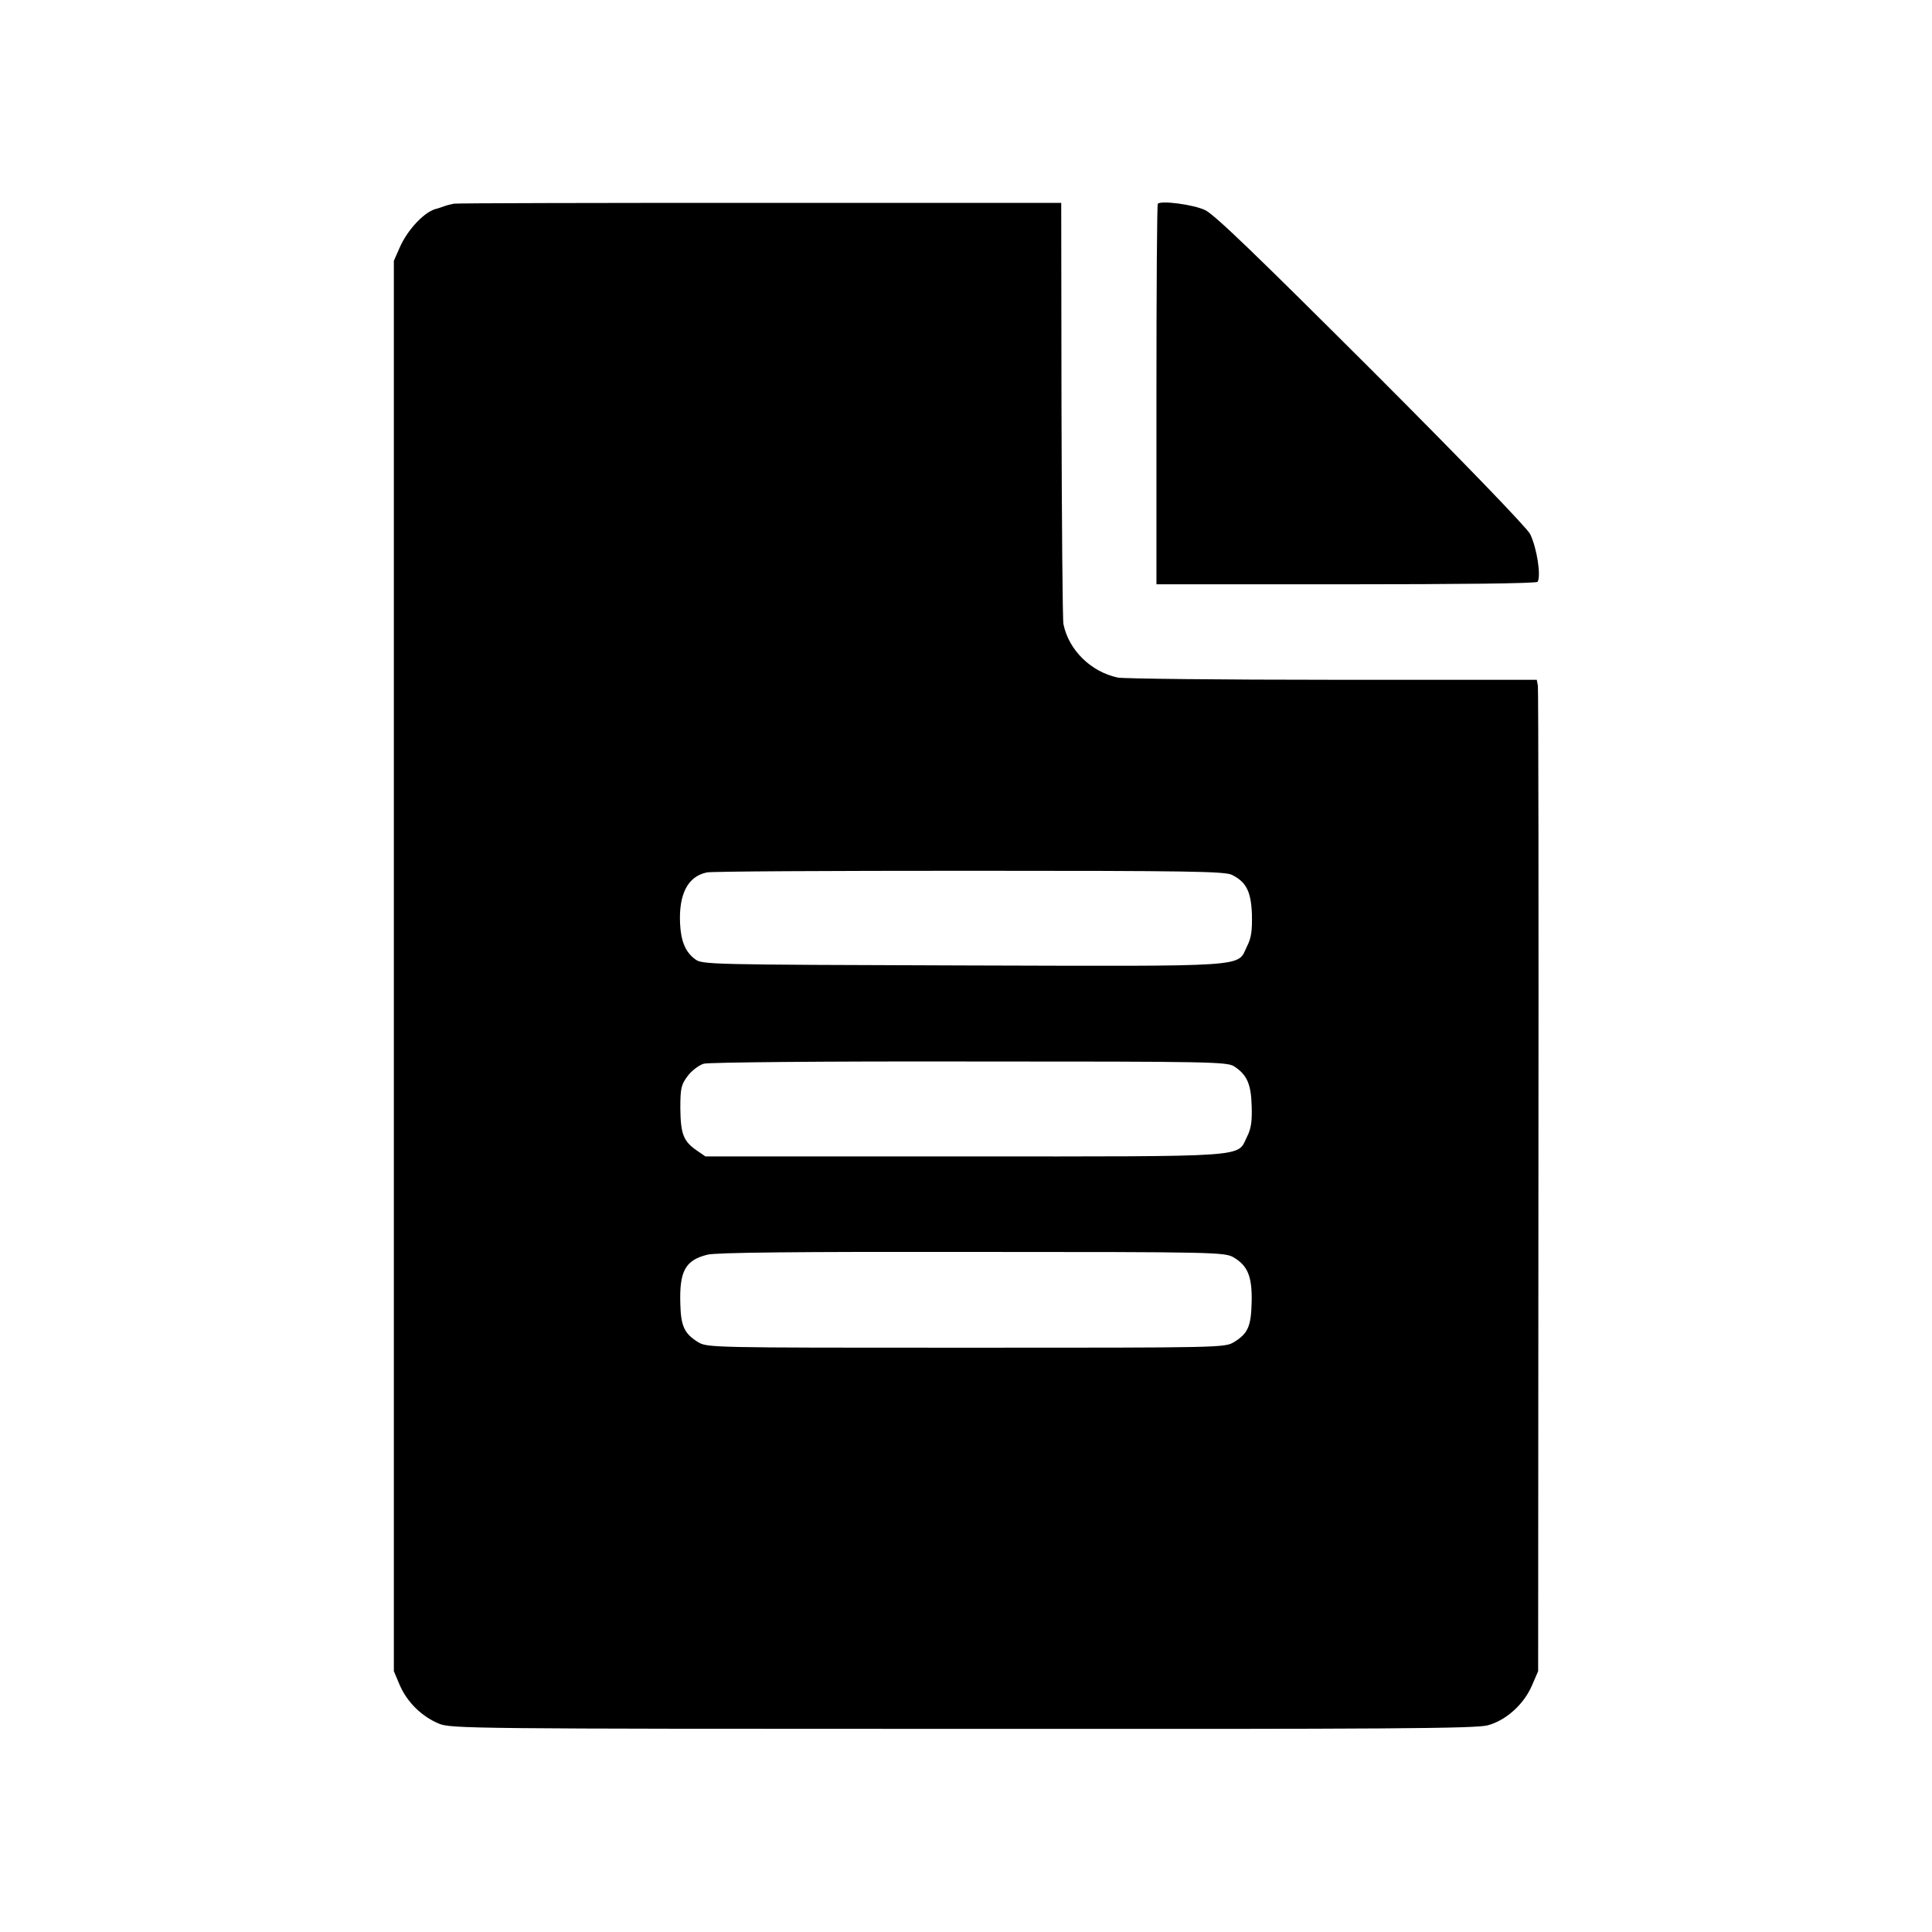
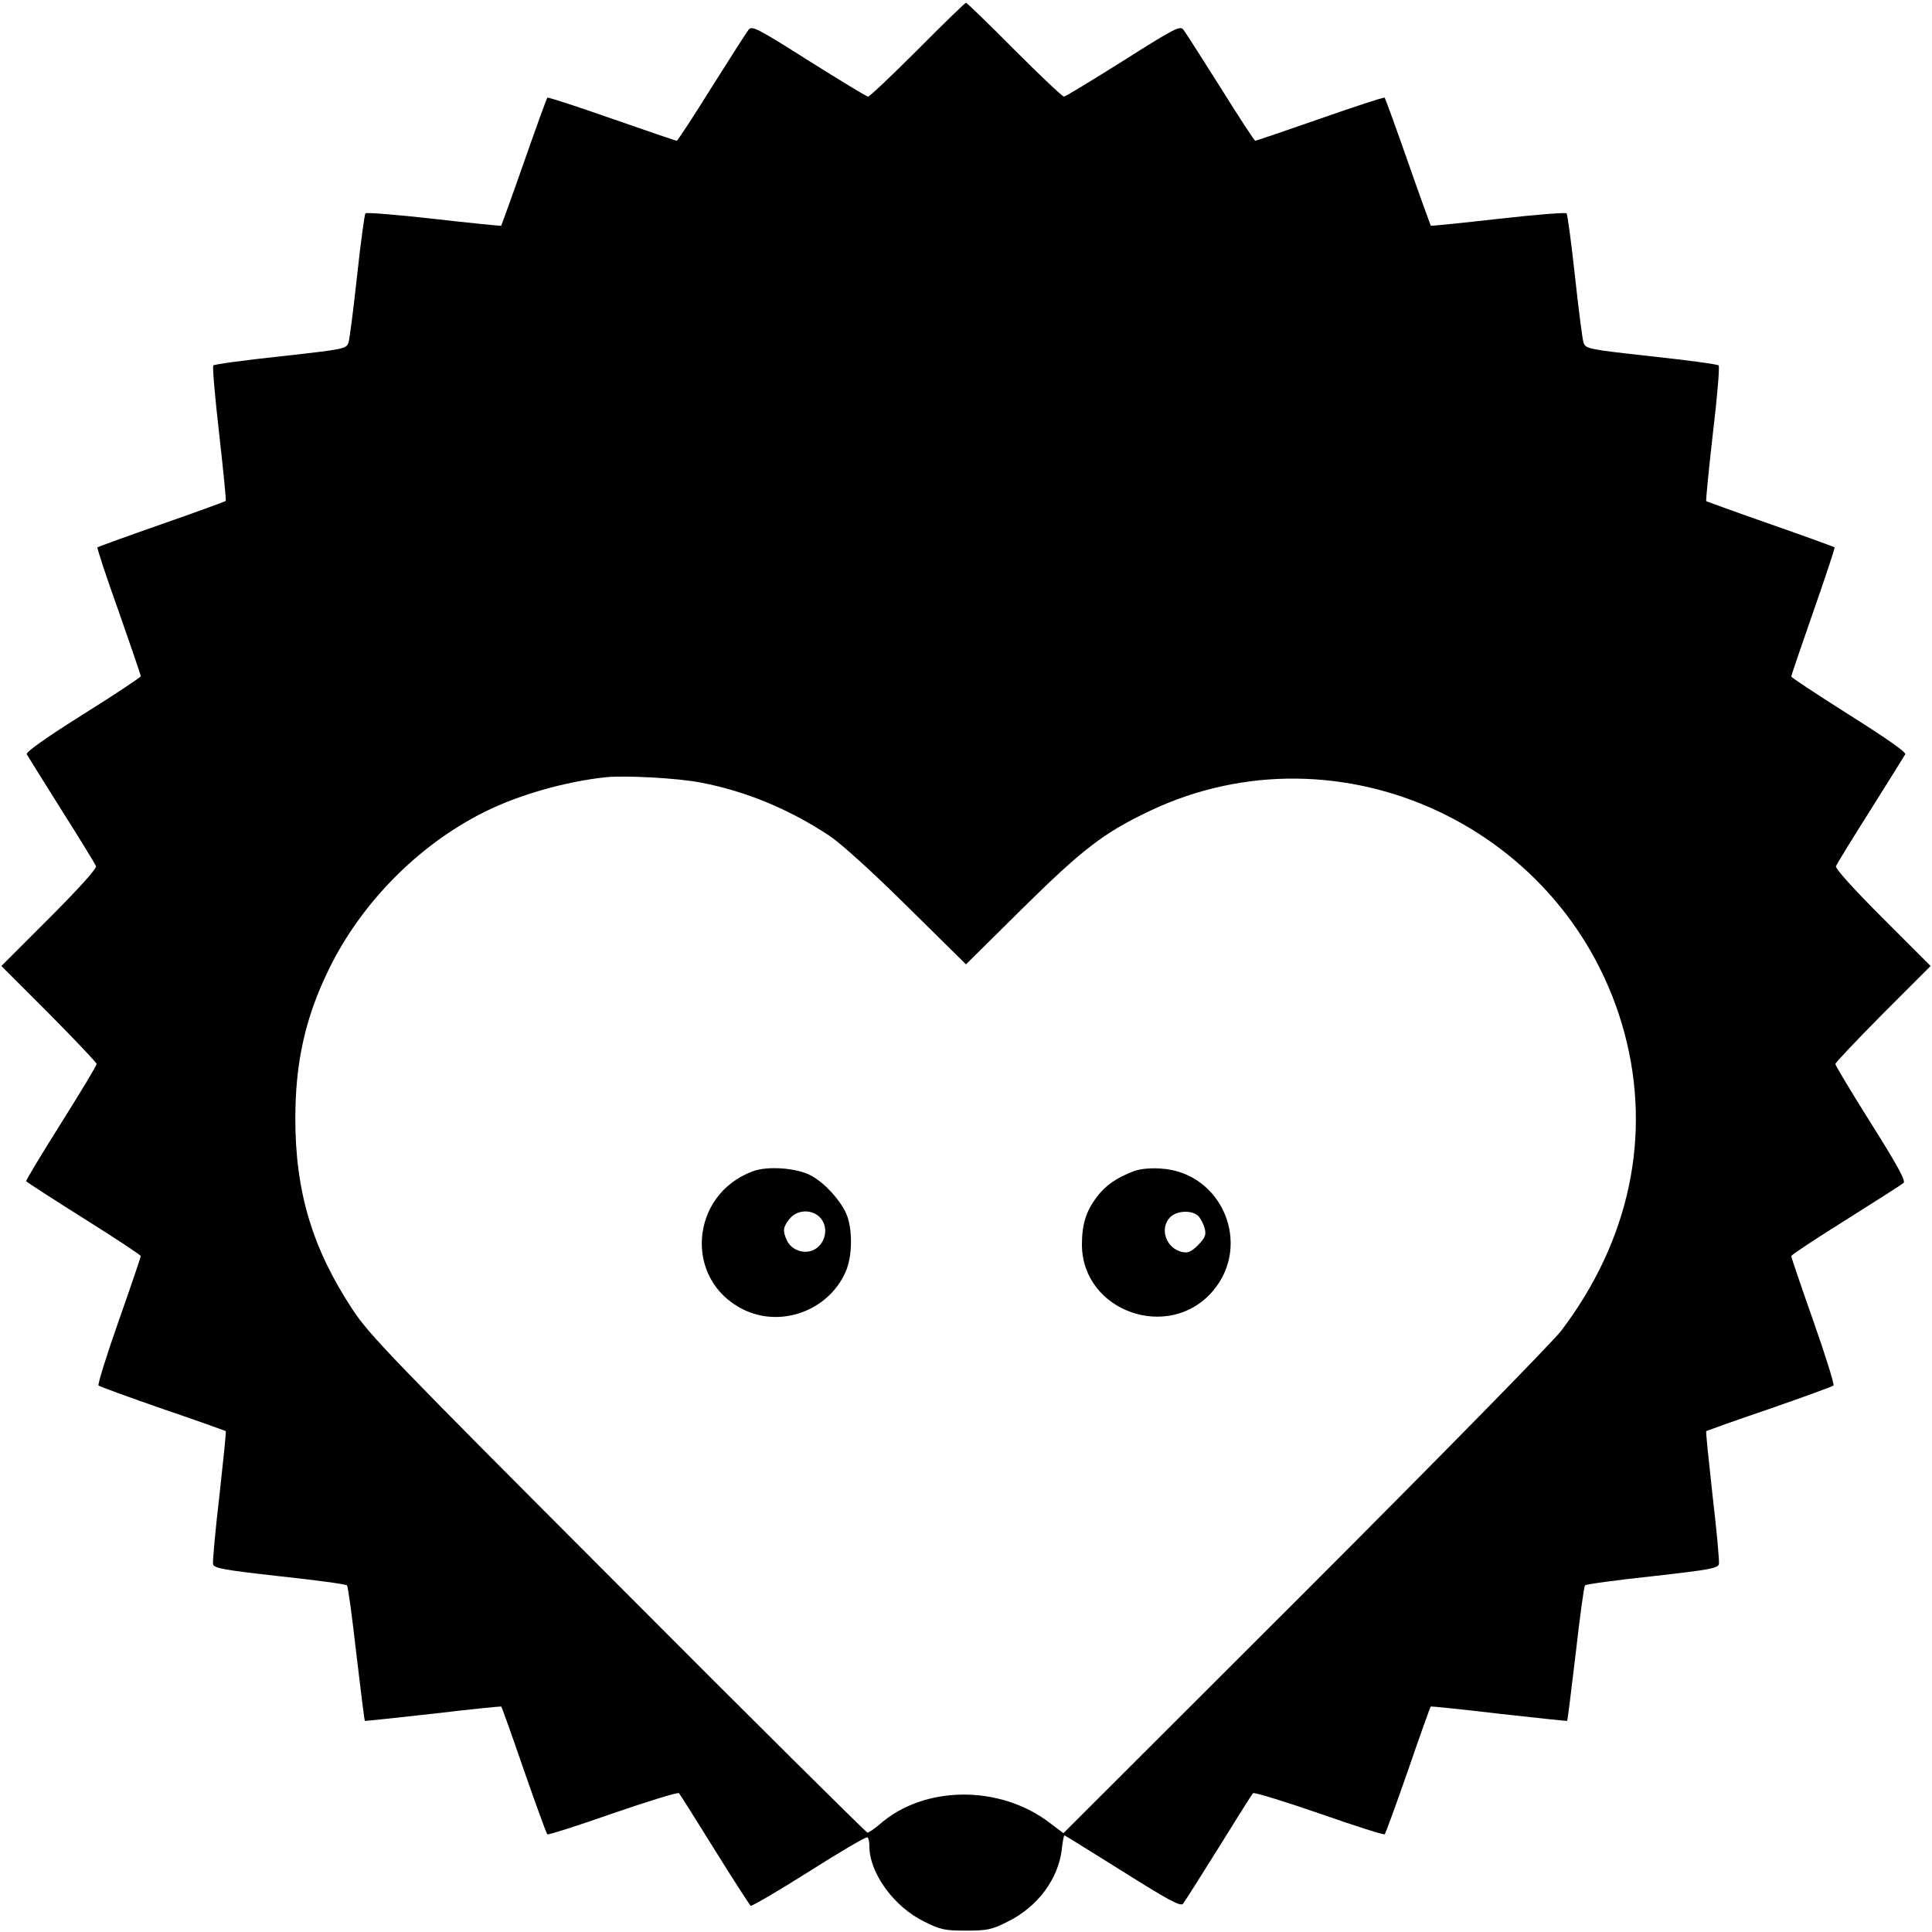
<svg xmlns="http://www.w3.org/2000/svg" version="1" width="933.333" height="933.333" viewBox="0 0 700 700">
-   <path d="M164.4 73.8c-1 .2-2.6.6-3.4.9-.8.3-2 .7-2.7.9-4.2.8-10.5 7.4-13.4 13.9l-2.2 5v511l2.2 5.2c2.7 6.1 7.9 11.2 14.1 13.8 4.3 1.8 10.9 1.9 189.8 1.9 154.6.1 186.1-.1 190.3-1.3 6.6-1.8 13-7.6 15.9-14.3l2.3-5.3.1-177.5c.1-97.6 0-178.4-.2-179.6l-.4-2.1h-74.1c-40.8 0-75.8-.4-77.7-.8-9.8-2.1-17.8-10-19.7-19.4-.3-1.4-.6-36.3-.7-77.6l-.1-75H275.4c-59.9 0-109.9.1-111 .3zm282 243.2c5.2 2.6 6.9 6.1 7.2 14.4.1 5.8-.2 8.4-1.8 11.5-3.7 7.6 2.8 7.2-103 6.9-92.5-.3-94.4-.3-97-2.3-3.5-2.6-5.1-6.6-5.4-12.9-.5-10.8 2.9-17.1 9.7-18.5 1.8-.4 44.7-.6 95.3-.6 79.3 0 92.5.2 95 1.5zm.8 69.4c4.6 3 6.1 6.4 6.3 14.3.2 5.5-.2 8.3-1.7 11.2-3.7 7.5 2.6 7.1-102.4 7.1h-93.8l-3.2-2.2c-4.8-3.3-5.8-6-5.9-15.2 0-7.4.3-8.6 2.7-11.8 1.4-1.9 4.1-3.9 5.8-4.4 1.9-.5 42.7-.9 96.4-.8 87.2 0 93.3.1 95.8 1.8zm-.2 69.2c5.1 3 6.7 7 6.5 16.1-.2 8.8-1.3 11.4-6.3 14.5-3.4 2.1-3.9 2.1-97.2 2.1s-93.8 0-97.2-2.1c-4.8-3-6.1-5.7-6.3-13.6-.4-12.1 1.8-16 9.8-18 3-.8 32.6-1.1 95.9-1 88.5 0 91.6.1 94.8 2z" />
-   <path d="M419.5 73.8c-.3.3-.5 31.4-.5 69.2v68.7h68.8c40.6 0 68.9-.3 69.3-.9 1.3-2.1-.2-12.1-2.7-17.3-1-2.1-24.2-26.2-57.4-59.4-42.2-42.1-56.9-56.3-60.4-58-4.3-2-15.8-3.5-17.1-2.3z" />
+   <path d="M332.5 18c-9.3 9.3-17.4 17-18 17-.5 0-10.2-5.9-21.5-13-18.8-11.9-20.6-12.8-21.8-11.2-.7.9-6.8 10.4-13.4 20.9-6.6 10.6-12.3 19.3-12.6 19.3-.3 0-10.9-3.6-23.5-8s-23.2-7.9-23.4-7.6c-.2.2-4 10.6-8.4 23.2s-8.2 23-8.3 23.2c-.2.1-11.2-1-24.4-2.5-13.3-1.5-24.4-2.4-24.8-2-.3.3-1.7 10.4-3 22.4-1.3 12-2.7 22.9-3.1 24.3-.8 2.4-1.2 2.5-24.6 5.1-13.1 1.4-24.1 2.9-24.4 3.3-.4.4.6 11.5 2.1 24.7 1.5 13.3 2.6 24.3 2.4 24.4-.2.2-10.6 4-23.2 8.4s-23 8.2-23.3 8.4c-.2.3 3.2 10.7 7.7 23.2 4.4 12.6 8 23.1 8 23.5 0 .4-9.5 6.7-21 13.9-13.7 8.6-20.8 13.7-20.3 14.4.4.7 6 9.7 12.6 20.2 6.6 10.4 12.2 19.6 12.5 20.3.3.9-6.4 8.3-16.9 18.8L.5 350l17.3 17.3C27.2 376.8 35 385 35 385.5c0 .6-5.8 10.2-12.9 21.5-7.1 11.3-12.8 20.7-12.6 21 .2.3 9.6 6.4 20.9 13.5 11.3 7.1 20.6 13.2 20.6 13.6 0 .4-3.6 11-8 23.5s-7.7 23.1-7.3 23.4c.5.4 10.9 4.2 23.3 8.5 12.4 4.2 22.6 7.9 22.8 8 .2.2-.9 10.7-2.3 23.4-1.5 12.7-2.5 23.8-2.3 24.8.3 1.5 3.6 2.1 24.1 4.4 13.1 1.4 24.1 2.9 24.4 3.3.4.3 1.9 11.5 3.4 24.7 1.6 13.3 2.9 24.2 3.1 24.4.2.1 11.3-1.1 24.8-2.6 13.4-1.6 24.5-2.7 24.6-2.6.2.1 3.9 10.5 8.2 23 4.4 12.6 8.2 23.1 8.5 23.3.3.3 11-3.1 23.8-7.6 12.8-4.4 23.5-7.7 23.9-7.3.4.4 6.2 9.7 13 20.6 6.7 10.8 12.6 19.9 13 20.2.4.2 9.9-5.3 21.1-12.4 11.2-7.1 20.7-12.7 21.2-12.4.4.2.7 1.7.7 3.3 0 9.6 8.9 21.9 19.8 27.2 5.9 3 7.6 3.3 15.2 3.3s9.3-.3 15.2-3.3c10.7-5.3 18.2-15.3 19.5-26.1.3-2.8.7-5.1 1-5.1.2 0 9.6 5.9 21 13 16.4 10.3 20.9 12.8 21.9 11.8.6-.7 6.4-9.9 12.9-20.3 6.5-10.5 12.1-19.4 12.5-19.8.4-.4 11.1 2.9 23.9 7.3 12.8 4.5 23.5 7.9 23.8 7.6.3-.2 4.1-10.7 8.5-23.3 4.3-12.5 8-22.9 8.2-23 .1-.1 11.2 1 24.6 2.6 13.5 1.5 24.6 2.7 24.8 2.6.2-.2 1.5-11.1 3.1-24.4 1.5-13.2 3-24.4 3.4-24.7.3-.4 11.3-1.9 24.4-3.3 20.5-2.3 23.8-2.9 24.1-4.4.2-1-.8-12.1-2.3-24.8-1.4-12.7-2.5-23.2-2.3-23.4.2-.1 10.4-3.8 22.8-8 12.4-4.3 22.8-8.1 23.3-8.5.4-.3-2.9-10.9-7.3-23.4-4.4-12.5-8-23.1-8-23.5 0-.4 8.9-6.3 19.8-13.1 10.8-6.8 20.2-12.8 20.9-13.4.8-.8-2.1-6.2-11.8-21.6-7.1-11.3-12.9-20.9-12.9-21.5 0-.5 7.8-8.7 17.2-18.2l17.3-17.3-17.4-17.4c-10.5-10.5-17.2-17.9-16.9-18.8.3-.7 5.9-9.9 12.5-20.3 6.6-10.5 12.2-19.5 12.6-20.2.5-.7-6.8-5.8-20.3-14.3-11.5-7.3-21-13.5-21-13.9 0-.3 3.6-10.9 8-23.5s7.9-23.1 7.7-23.3c-.3-.2-10.7-4-23.3-8.4-12.6-4.4-23-8.2-23.2-8.3-.2-.2.9-11.2 2.4-24.5 1.6-13.2 2.5-24.3 2.1-24.7-.3-.4-11.3-1.9-24.4-3.3-23.4-2.6-23.8-2.7-24.6-5.1-.4-1.4-1.8-12.3-3.1-24.3s-2.7-22.1-3-22.4c-.4-.4-11.5.5-24.8 2-13.2 1.5-24.2 2.6-24.4 2.5-.1-.2-3.9-10.6-8.3-23.2s-8.2-23-8.4-23.2c-.2-.3-10.8 3.2-23.4 7.6-12.6 4.4-23.2 8-23.5 8-.3 0-6-8.7-12.6-19.3-6.6-10.5-12.7-20-13.4-20.9-1.2-1.6-3-.7-21.8 11.2-11.3 7.1-21 13-21.5 13-.6 0-8.7-7.7-18-17-9.3-9.4-17.2-17-17.5-17-.3 0-8.2 7.6-17.5 17zm-78.8 265.5c16.4 3.1 32.1 9.6 46.8 19.3 4.2 2.8 15.5 13 28.2 25.6l21.3 21 20.2-20c22-21.7 29.6-27.6 46.2-35.5 69-32.9 152.2 5.9 172.2 80.5 9.9 37.1 1.8 75.1-22.9 107.7-3.1 4.1-44.9 46.7-93 94.8l-87.4 87.3-4.9-3.7c-18.1-13.9-45.6-13.7-61.7.5-1.9 1.6-3.9 3-4.4 3-.4 0-41.2-40.4-90.4-89.8-81.3-81.4-90.2-90.6-96.2-99.8-14.5-22-20.7-42.6-20.7-69 0-20.5 3.6-36.6 12-53.9 11.7-24.2 32.6-45.4 56.5-57.3 12.4-6.2 29.2-11 44-12.6 7.1-.7 25.8.3 34.2 1.9z" />
+   <path d="M272.7 424.4c-22.8 8.5-25 39.3-3.5 50 13.6 6.8 30.8.6 37.1-13.4 2.6-5.6 2.7-15.8.3-21.3-2.3-5.1-8.1-11.4-13-13.9-5.2-2.7-15.7-3.4-20.9-1.4zM297 441c3.6 3.6 2.1 10.2-2.7 12.1-3.5 1.3-7.7-.4-9.2-3.7-1.6-3.5-1.4-4.8 1-7.8 2.6-3.3 7.9-3.6 10.9-.6zM410.9 424.3c-6.3 2.4-10.3 5.1-13.6 9.5-3.8 5.1-5.3 9.8-5.3 17.2.1 24.2 31.6 35.3 47.4 16.8 14.4-16.8 3.4-43-18.7-44.4-3.8-.3-7.6.1-9.8.9zm23.4 16.4c.8 1 1.9 3 2.2 4.5.6 2.2.1 3.3-2.4 5.9-2.5 2.5-3.7 3-5.9 2.5-5.8-1.4-8.2-8.6-4.2-12.6 2.5-2.5 8.1-2.6 10.3-.3z" />
</svg>
